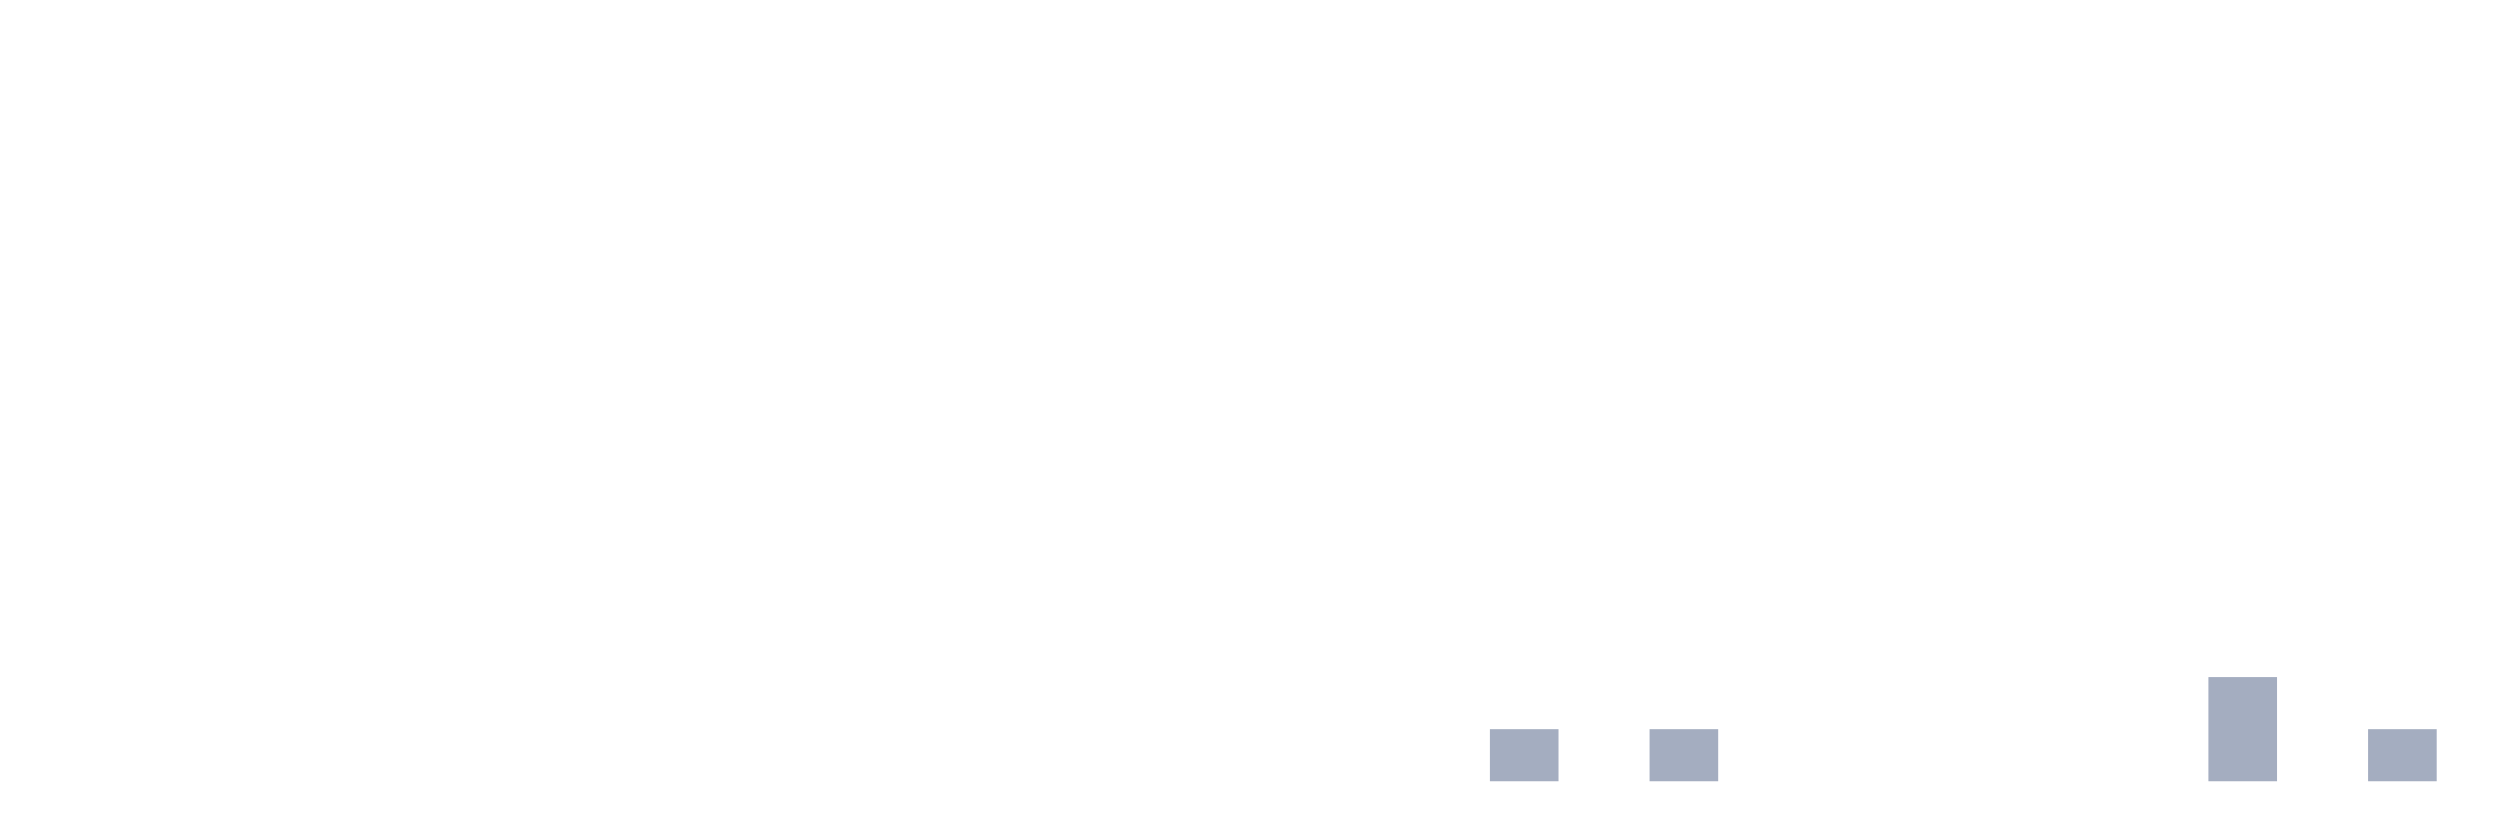
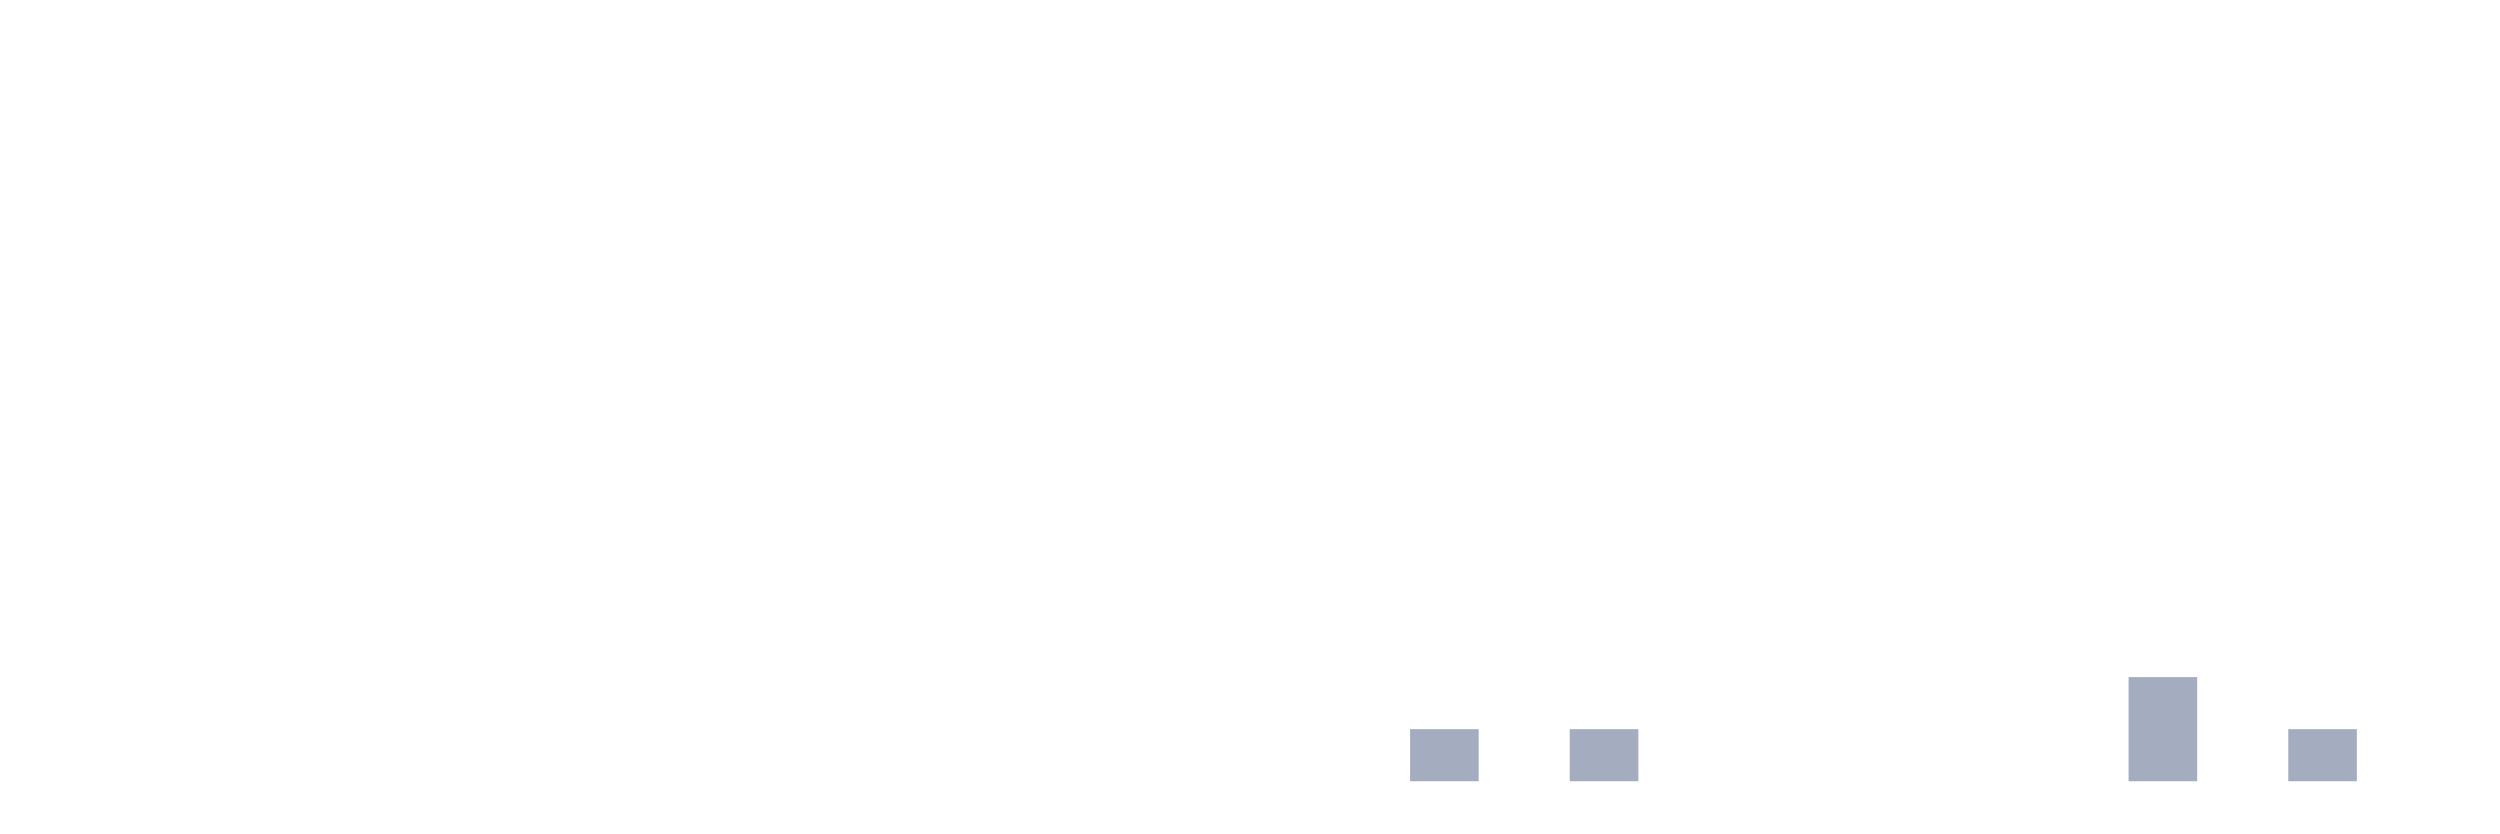
<svg xmlns="http://www.w3.org/2000/svg" viewBox="0 0 480 160">
  <g transform="translate(10,10)">
    <rect class="bar" x="0.153" width="13.175" y="140" height="0" fill="rgb(164,173,192)" />
    <rect class="bar" x="15.482" width="13.175" y="140" height="0" fill="rgb(164,173,192)" />
    <rect class="bar" x="30.81" width="13.175" y="140" height="0" fill="rgb(164,173,192)" />
    <rect class="bar" x="46.138" width="13.175" y="140" height="0" fill="rgb(164,173,192)" />
    <rect class="bar" x="61.466" width="13.175" y="140" height="0" fill="rgb(164,173,192)" />
    <rect class="bar" x="76.794" width="13.175" y="140" height="0" fill="rgb(164,173,192)" />
    <rect class="bar" x="92.123" width="13.175" y="140" height="0" fill="rgb(164,173,192)" />
    <rect class="bar" x="107.451" width="13.175" y="140" height="0" fill="rgb(164,173,192)" />
    <rect class="bar" x="122.779" width="13.175" y="140" height="0" fill="rgb(164,173,192)" />
    <rect class="bar" x="138.107" width="13.175" y="140" height="0" fill="rgb(164,173,192)" />
    <rect class="bar" x="153.436" width="13.175" y="140" height="0" fill="rgb(164,173,192)" />
    <rect class="bar" x="168.764" width="13.175" y="140" height="0" fill="rgb(164,173,192)" />
    <rect class="bar" x="184.092" width="13.175" y="140" height="0" fill="rgb(164,173,192)" />
    <rect class="bar" x="199.42" width="13.175" y="140" height="0" fill="rgb(164,173,192)" />
    <rect class="bar" x="214.748" width="13.175" y="140" height="0" fill="rgb(164,173,192)" />
    <rect class="bar" x="230.077" width="13.175" y="140" height="0" fill="rgb(164,173,192)" />
    <rect class="bar" x="245.405" width="13.175" y="140" height="0" fill="rgb(164,173,192)" />
-     <rect class="bar" x="260.733" width="13.175" y="140" height="0" fill="rgb(164,173,192)" />
-     <rect class="bar" x="276.061" width="13.175" y="130" height="10" fill="rgb(164,173,192)" />
-     <rect class="bar" x="291.39" width="13.175" y="140" height="0" fill="rgb(164,173,192)" />
-     <rect class="bar" x="306.718" width="13.175" y="130" height="10" fill="rgb(164,173,192)" />
+     <rect class="bar" x="260.733" width="13.175" y="130" height="10" fill="rgb(164,173,192)" />
+     <rect class="bar" x="276.061" width="13.175" y="140" height="0" fill="rgb(164,173,192)" />
+     <rect class="bar" x="291.39" width="13.175" y="130" height="10" fill="rgb(164,173,192)" />
+     <rect class="bar" x="306.718" width="13.175" y="140" height="0" fill="rgb(164,173,192)" />
    <rect class="bar" x="322.046" width="13.175" y="140" height="0" fill="rgb(164,173,192)" />
    <rect class="bar" x="337.374" width="13.175" y="140" height="0" fill="rgb(164,173,192)" />
    <rect class="bar" x="352.702" width="13.175" y="140" height="0" fill="rgb(164,173,192)" />
    <rect class="bar" x="368.031" width="13.175" y="140" height="0" fill="rgb(164,173,192)" />
    <rect class="bar" x="383.359" width="13.175" y="140" height="0" fill="rgb(164,173,192)" />
-     <rect class="bar" x="398.687" width="13.175" y="140" height="0" fill="rgb(164,173,192)" />
-     <rect class="bar" x="414.015" width="13.175" y="120" height="20" fill="rgb(164,173,192)" />
-     <rect class="bar" x="429.344" width="13.175" y="140" height="0" fill="rgb(164,173,192)" />
-     <rect class="bar" x="444.672" width="13.175" y="130" height="10" fill="rgb(164,173,192)" />
+     <rect class="bar" x="398.687" width="13.175" y="120" height="20" fill="rgb(164,173,192)" />
+     <rect class="bar" x="414.015" width="13.175" y="140" height="0" fill="rgb(164,173,192)" />
+     <rect class="bar" x="429.344" width="13.175" y="130" height="10" fill="rgb(164,173,192)" />
+     <rect class="bar" x="444.672" width="13.175" y="140" height="0" fill="rgb(164,173,192)" />
  </g>
</svg>
